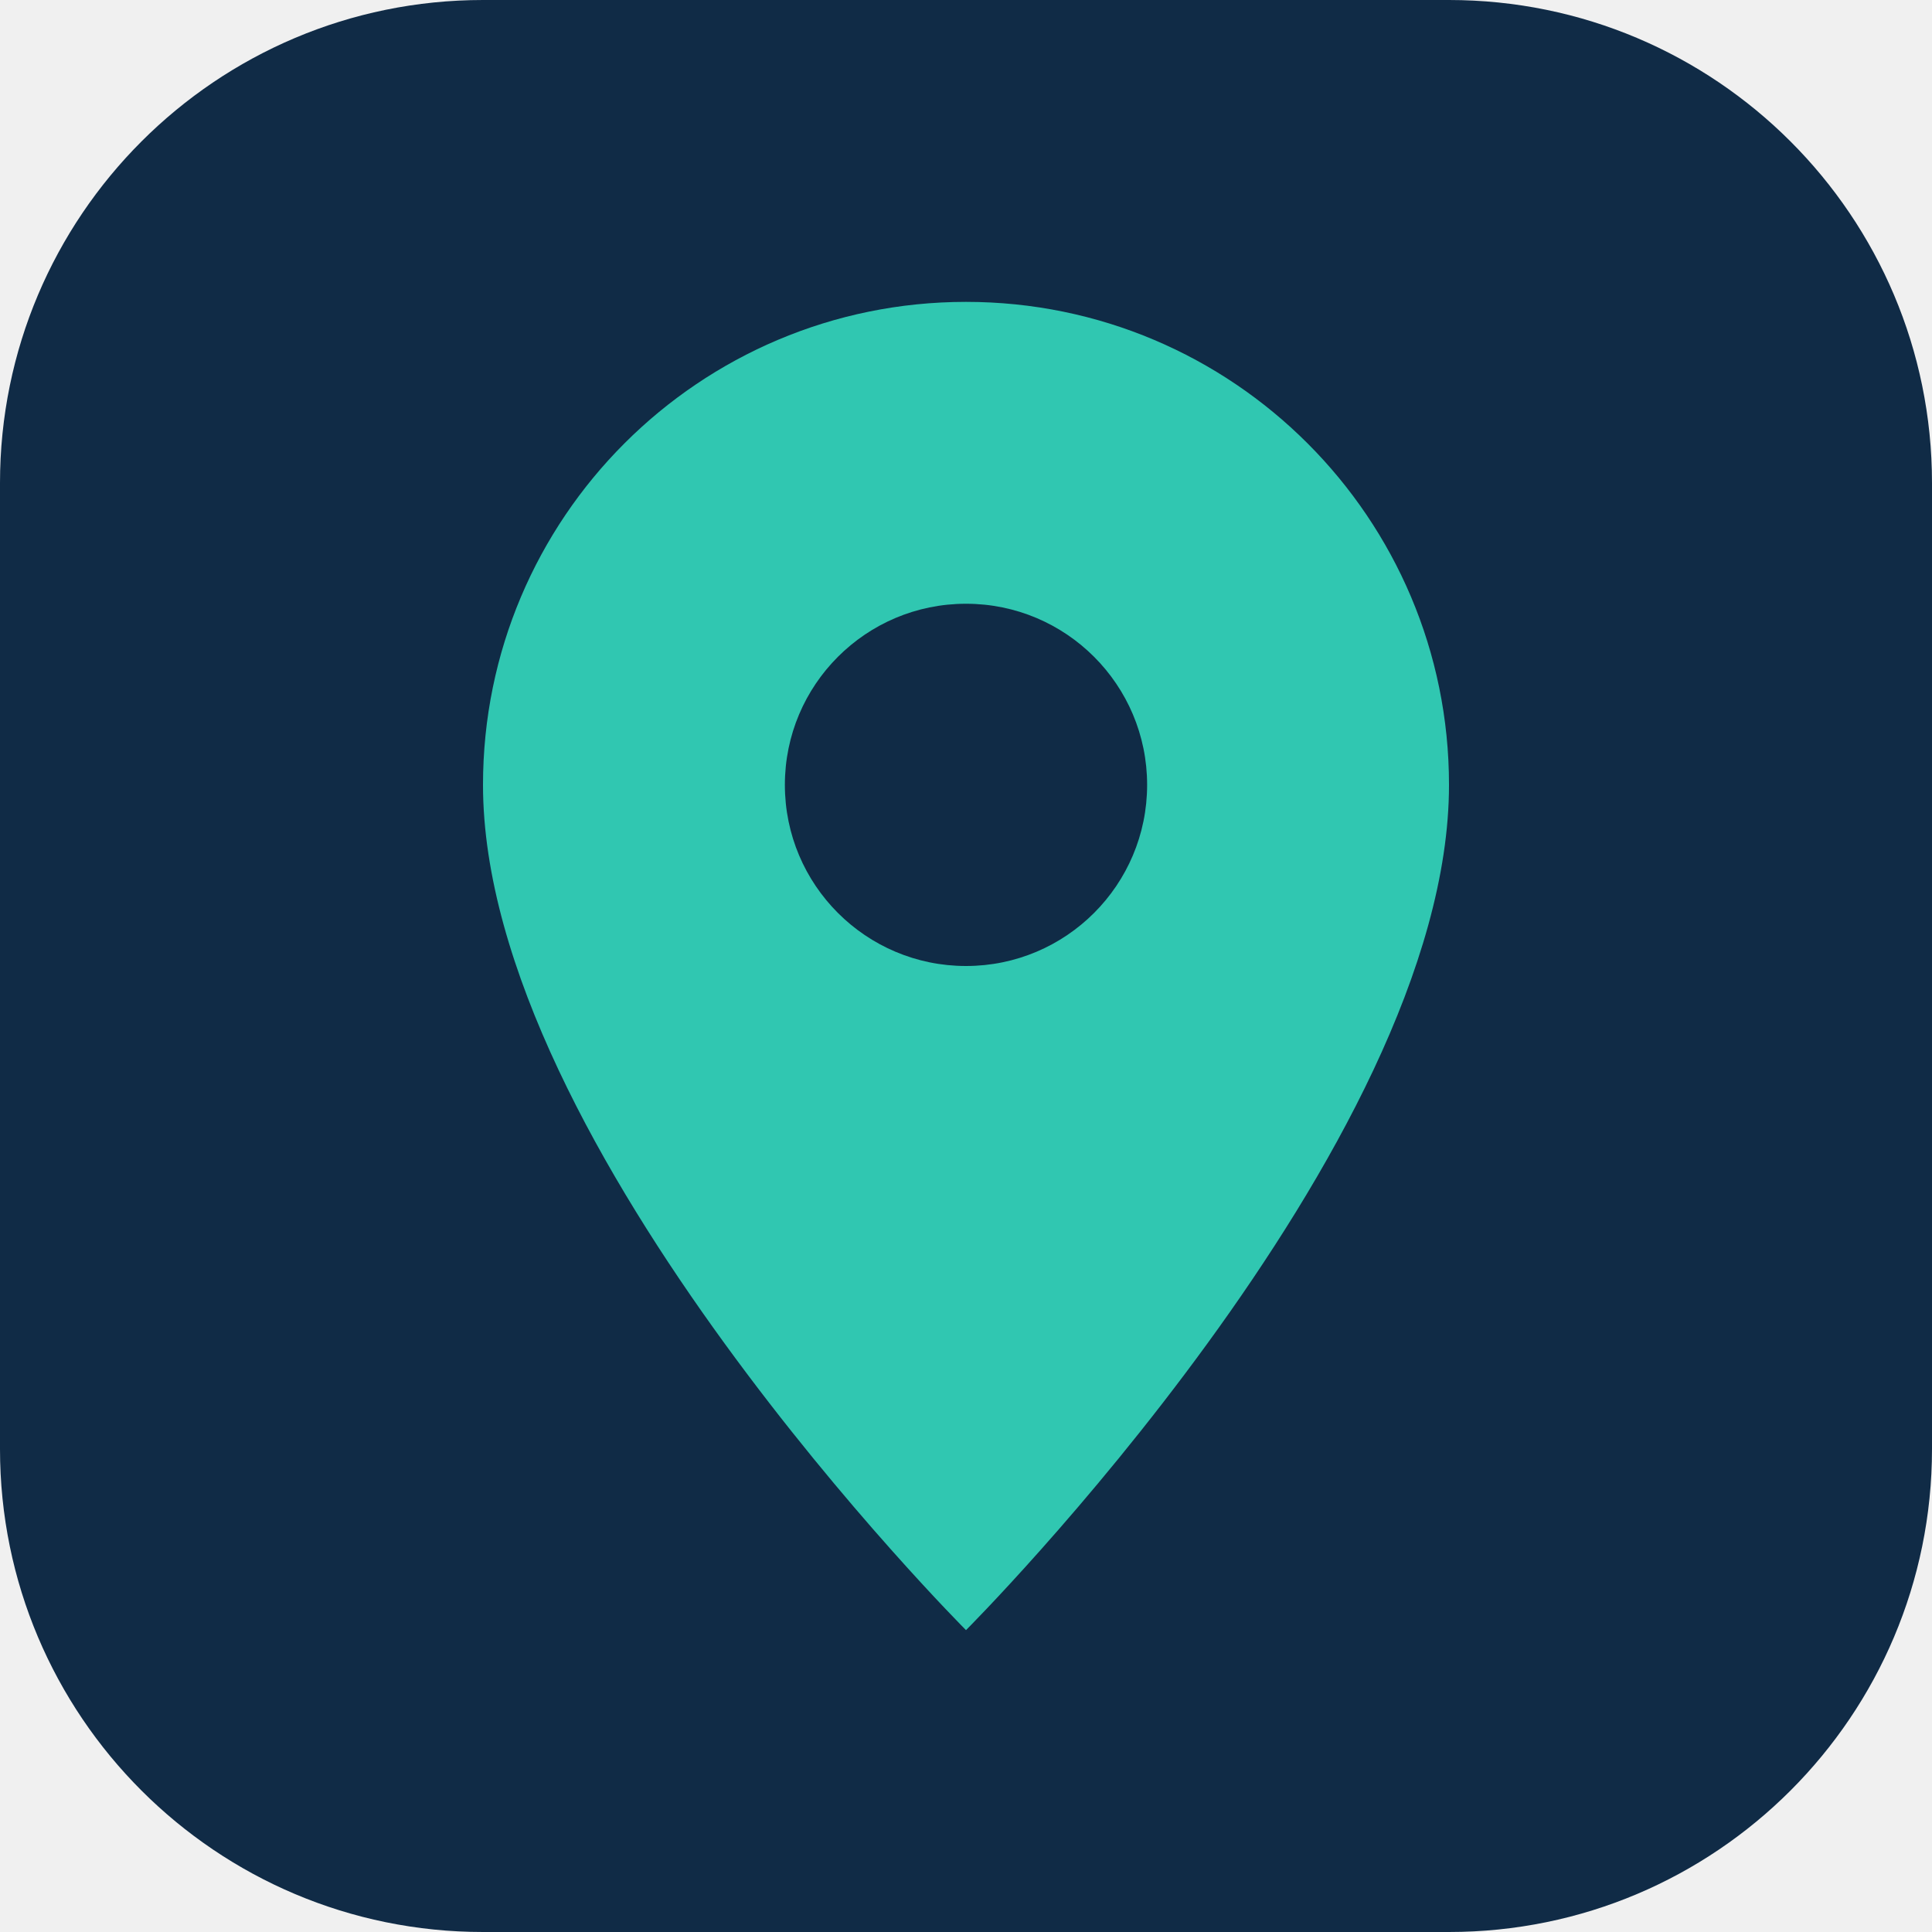
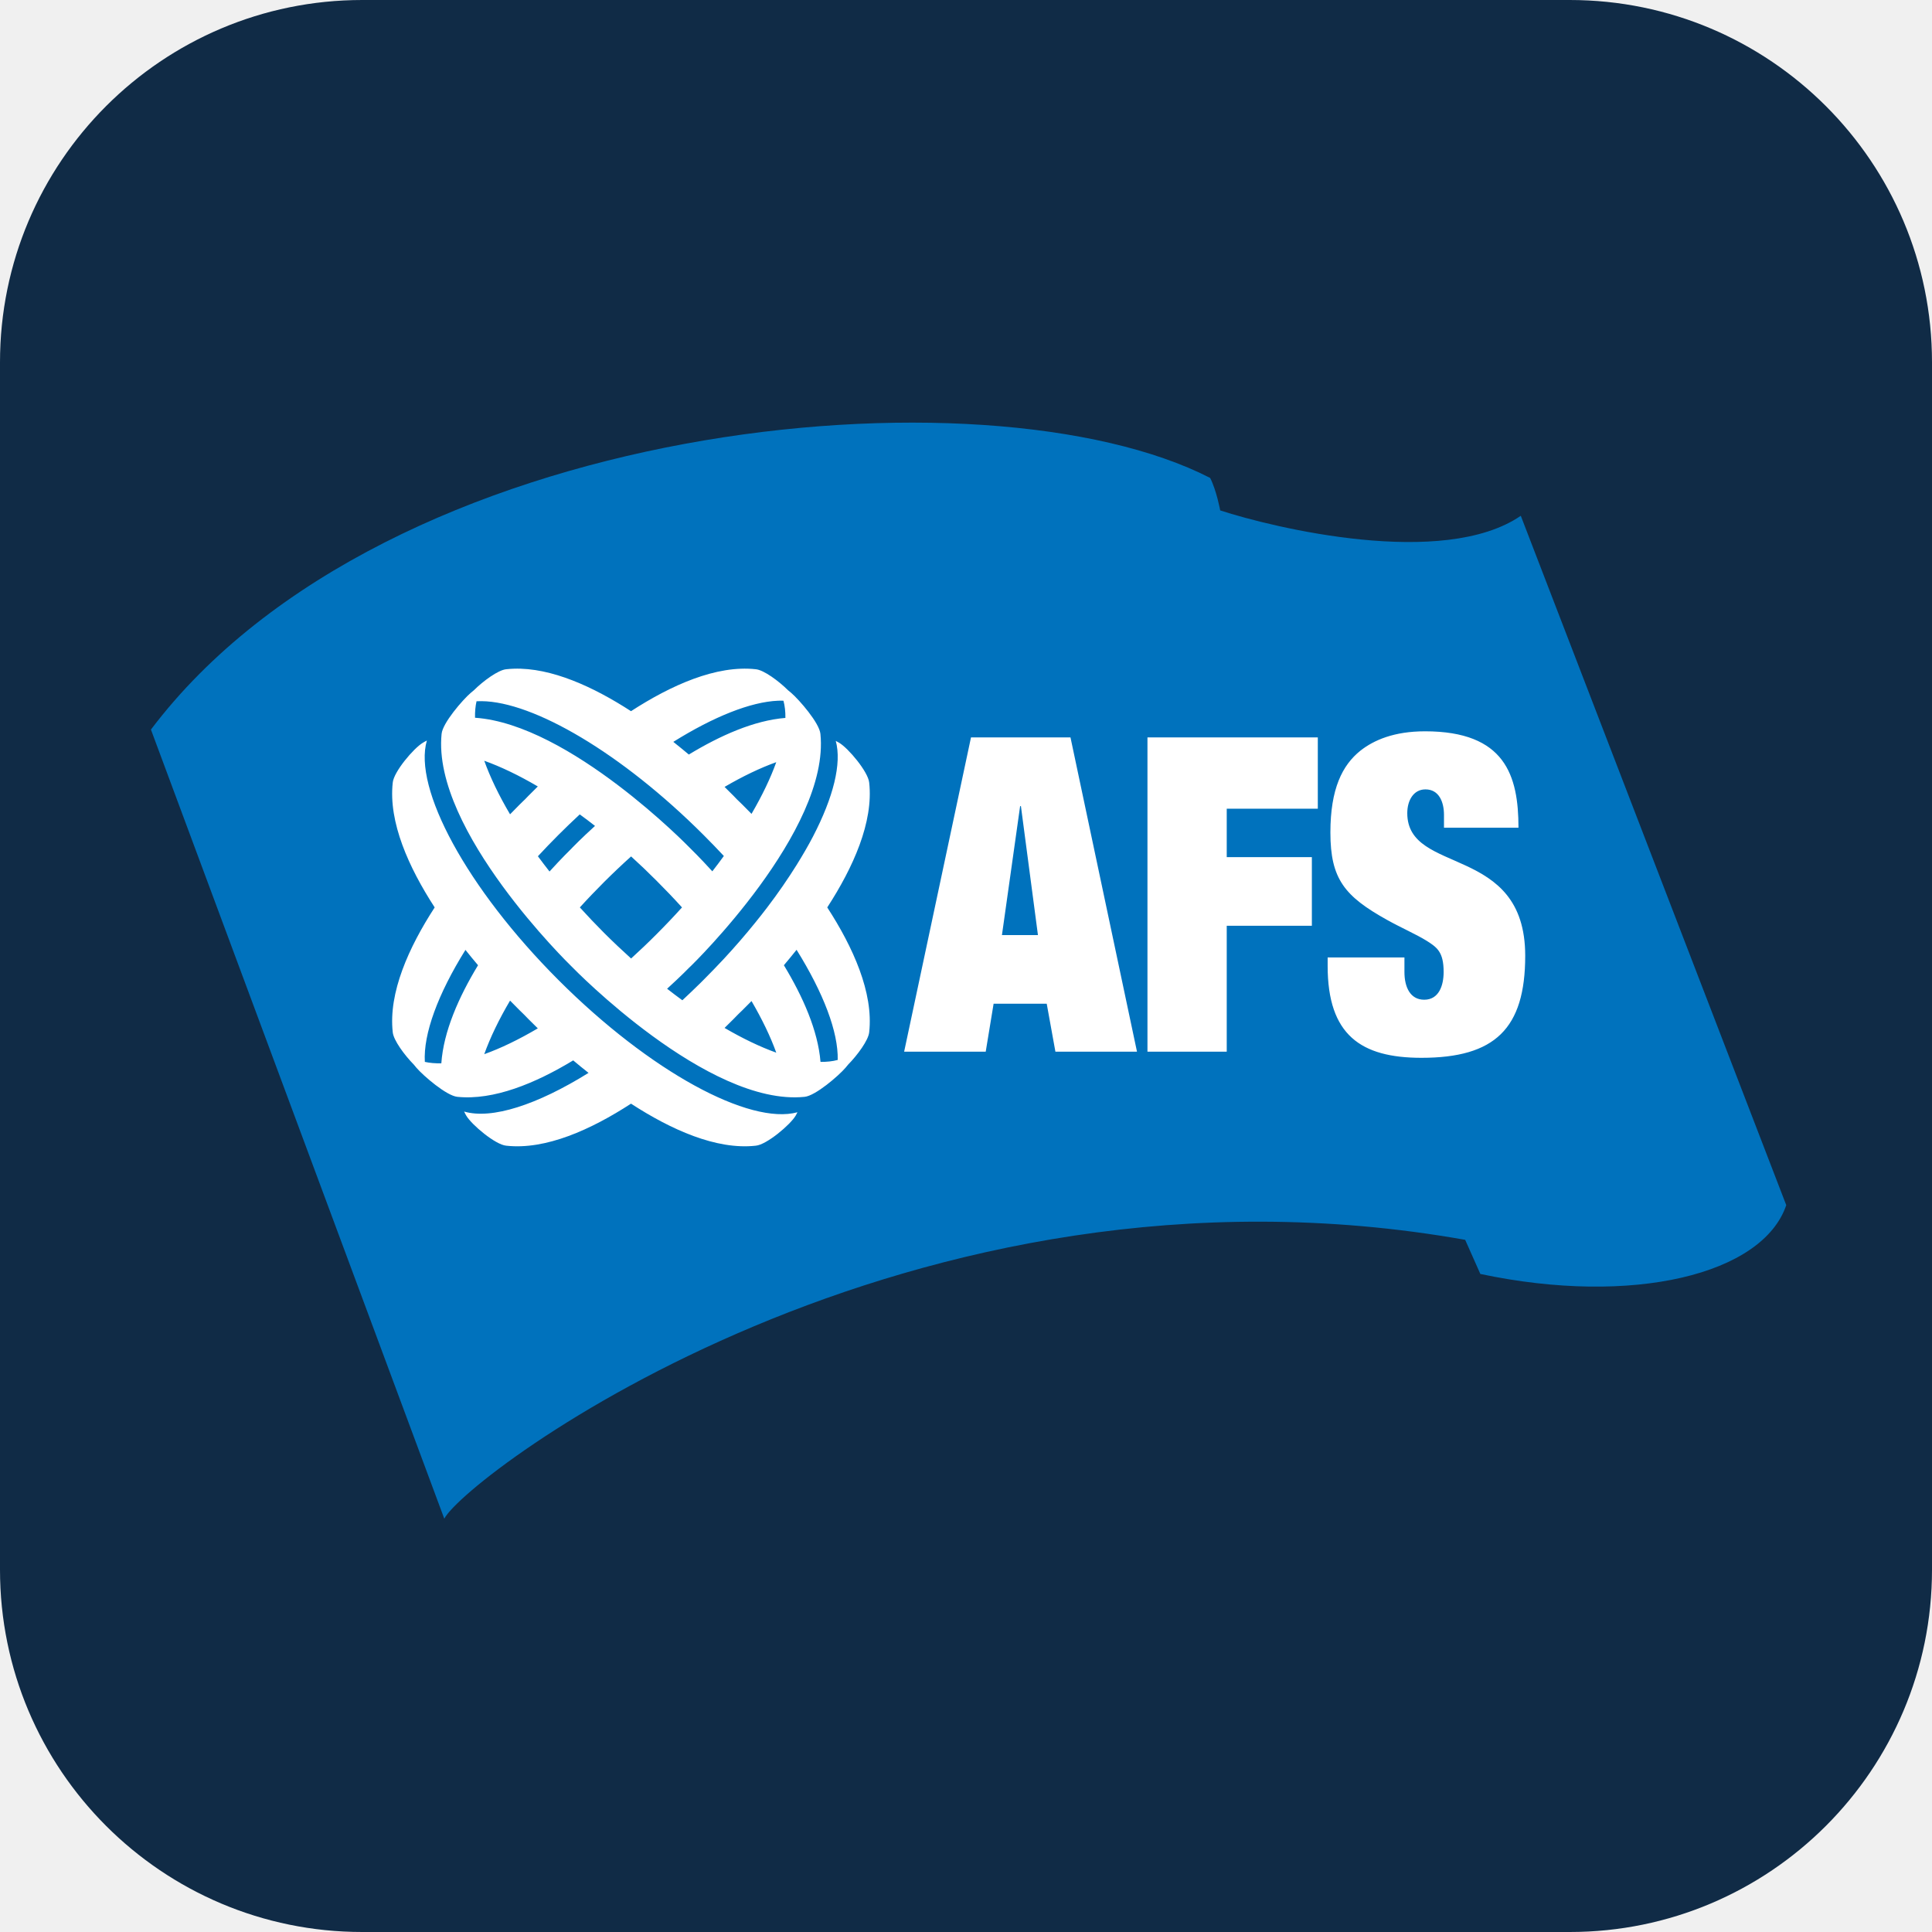
- <svg xmlns="http://www.w3.org/2000/svg" viewBox="0 0 32 32">
-   <rect width="32" height="32" rx="8" fill="#102b46" />
-   <path d="M16 5a8 8 0 0 0-8 8c0 6 8 14 8 14s8-8 8-14a8 8 0 0 0-8-8Z" fill="#30c7b1" />
-   <circle cx="16" cy="13" r="3" fill="#102b46" />
+ <svg xmlns="http://www.w3.org/2000/svg" viewBox="0 0 64 64">
+   <rect width="64" height="64" rx="12" fill="#102b46" />
+   <g transform="translate(5 14) scale(.094)">
+     <defs id="defs4453" />
+     <g transform="translate(-61.85106,-339.2296)" id="layer1">
+       <path d="M 435.121,358.718 C 356.207,318.213 144.784,337.636 61.851,447.399 L 165.232,725.495 c 7.677,-14.993 163.526,-133.123 359.768,-98.274 l 5.344,12.025 c 53.694,11.377 99.528,0.188 107.805,-24.252 L 544.598,372.06 c -27.261,18.692 -87.002,4.278 -105.931,-1.895 0,0 -1.289,-7.043 -3.546,-11.447" id="path964" style="fill:#0072bd;fill-opacity:1;fill-rule:nonzero;stroke:none" />
+       <path d="m 189.689,425.95 c -0.885,0.03 -1.755,0.091 -2.625,0.188 -2.808,0.251 -8.107,4.121 -11.438,7.438 -0.383,0.293 -0.731,0.579 -1.094,0.906 -2.836,2.445 -9.902,10.613 -10.25,14.438 -3.476,34.068 45.531,81.688 45.531,81.688 l 0.688,0.688 c 0,0 47.627,49.008 81.688,45.531 3.825,-0.355 11.985,-7.401 14.438,-10.25 0.32,-0.362 0.6,-0.725 0.906,-1.094 3.295,-3.358 7.173,-8.609 7.438,-11.438 1.54,-13.913 -5.648,-29.896 -14.781,-43.969 9.134,-14.087 16.321,-30.042 14.781,-43.969 -0.348,-3.825 -7.368,-12.154 -10.594,-14.062 -0.376,-0.23 -0.783,-0.454 -1.188,-0.656 2.167,7.928 -0.845,19.876 -8,33.656 -1.7,3.274 -3.667,6.638 -5.812,10.094 -3.038,4.856 -6.477,9.866 -10.344,14.938 -1.372,1.811 -2.804,3.619 -4.281,5.438 -3.414,4.222 -7.092,8.473 -11,12.688 -2.278,2.459 -4.669,4.898 -7.094,7.344 l -1.188,1.188 c -2.104,2.076 -4.233,4.098 -6.344,6.062 -1.784,-1.31 -3.571,-2.648 -5.375,-4.062 4.884,-4.445 7.781,-7.438 7.781,-7.438 l 0.719,-0.688 c 0,0 49.015,-47.62 45.531,-81.688 -0.348,-3.825 -7.446,-11.992 -10.281,-14.438 -0.362,-0.327 -0.718,-0.614 -1.094,-0.906 -3.344,-3.316 -8.592,-7.187 -11.406,-7.438 -13.92,-1.54 -29.889,5.655 -43.969,14.781 -13.2,-8.556 -28.074,-15.413 -41.344,-14.969 z m 93.156,11.281 c 0.644,-0.028 1.292,-0.015 1.906,0 0.495,1.825 0.722,3.854 0.688,6.062 -11.029,0.885 -22.982,6.204 -34.031,12.906 -1.735,-1.456 -3.56,-2.95 -5.469,-4.469 14.265,-8.902 27.245,-14.085 36.906,-14.5 z m -104.5,0.156 c 18.277,0.149 49.372,18.278 78.312,47.219 2.424,2.431 4.816,4.884 7.094,7.344 -1.303,1.797 -2.655,3.602 -4.062,5.406 -4.452,-4.884 -7.438,-7.781 -7.438,-7.781 l -0.719,-0.719 c 0,0 -42.111,-43.333 -75.469,-45.625 -0.049,-2.09 0.127,-4.036 0.531,-5.812 0.562,-0.033 1.16,-0.036 1.75,-0.031 z m 332.5,10.625 c -10.889,0 -18.013,3.092 -22.75,6.812 -6.41,5.121 -10.594,13.489 -10.594,28.844 0,16.435 5.031,22.508 20.094,30.875 5.03,2.794 10.043,4.961 13.812,7.281 3.623,2.32 6,3.866 6,11 0,4.807 -1.688,9.781 -6.844,9.781 -4.884,0 -6.969,-4.361 -6.969,-9.781 l 0,-5.125 -27.062,0 0,2.969 c 0,24.363 11.702,32.406 33.062,32.406 25.819,0 36.562,-10.219 36.562,-35.969 0,-39.544 -41.562,-28.221 -41.562,-50.25 0,-4.501 2.212,-8.375 6.406,-8.375 4.73,0 6.531,4.346 6.531,9 l 0,4.5 26.25,0 c 0,-18.455 -4.743,-33.969 -32.938,-33.969 z m -160,2.156 -23.562,110.75 28.75,0 2.781,-16.906 18.719,0 3.062,16.906 28.75,0 -23.438,-110.75 -35.062,0 z m 62.188,0 0,110.75 27.938,0 0,-44.375 30,0 0,-24.188 -30,0 0,-17.062 32.094,0 0,-25.125 -60.031,0 z m -253.938,1.094 c -0.481,0.23 -0.946,0.51 -1.406,0.781 -3.24,1.909 -10.284,10.238 -10.625,14.062 -1.547,13.927 5.641,29.882 14.781,43.969 -9.141,14.073 -16.328,30.056 -14.781,43.969 0.258,2.829 4.135,8.079 7.438,11.438 0.3,0.369 0.593,0.731 0.906,1.094 2.452,2.849 10.627,9.895 14.438,10.25 12.77,1.303 27.457,-4.755 40.812,-12.844 1.707,1.442 3.518,2.908 5.406,4.406 -18.086,11.258 -34.097,16.474 -43.844,13.625 0.23,0.481 0.478,0.978 0.75,1.438 1.902,3.219 10.262,10.259 14.094,10.594 13.913,1.554 29.889,-5.672 43.969,-14.812 14.08,9.141 30.049,16.366 43.969,14.812 3.818,-0.334 12.161,-7.375 14.062,-10.594 0.223,-0.39 0.43,-0.783 0.625,-1.188 -16.86,4.591 -51.858,-14.24 -84.156,-46.531 -32.479,-32.479 -51.342,-67.727 -46.438,-84.469 z m 20.219,7.125 c 5.831,2.09 12.208,5.14 18.875,9.062 -2.884,2.808 -4.531,4.562 -4.531,4.562 l -0.719,0.688 c 0,0 -1.731,1.664 -4.531,4.562 -3.943,-6.667 -6.997,-13.044 -9.094,-18.875 z m 102.906,0.5 c -2.02,5.643 -4.971,11.788 -8.719,18.219 -2.724,-2.808 -4.406,-4.406 -4.406,-4.406 l -0.719,-0.688 c 0,0 -1.56,-1.682 -4.375,-4.406 6.43,-3.755 12.576,-6.698 18.219,-8.719 z m 85.938,15.5 0.281,0 6,45.438 -12.688,0 6.406,-45.438 z m -155.188,2.906 c 1.79,1.303 3.585,2.641 5.375,4.062 -4.919,4.473 -7.844,7.5 -7.844,7.5 l -0.688,0.719 c 0,0 -3.013,2.911 -7.5,7.844 -1.407,-1.811 -2.784,-3.591 -4.094,-5.375 2.355,-2.543 4.797,-5.079 7.312,-7.594 2.473,-2.459 4.95,-4.857 7.438,-7.156 z m 18.094,14.812 c 2.982,2.703 5.959,5.546 8.906,8.5 3.142,3.142 6.168,6.292 9.031,9.469 -2.863,3.177 -5.889,6.358 -9.031,9.5 -2.947,2.961 -5.917,5.783 -8.906,8.5 -3.191,-2.877 -6.375,-5.889 -9.531,-9.031 -2.961,-2.975 -5.814,-5.973 -8.531,-8.969 2.717,-2.996 5.57,-5.97 8.531,-8.938 3.156,-3.149 6.34,-6.161 9.531,-9.031 z m 58.312,32.906 c 9.489,15.23 14.737,28.996 14.5,38.812 -1.818,0.502 -3.861,0.708 -6.062,0.688 -0.899,-11.029 -6.204,-22.999 -12.906,-34.062 1.449,-1.714 2.943,-3.522 4.469,-5.438 z m -116.688,0.031 c 1.498,1.895 2.988,3.699 4.438,5.406 -6.821,11.238 -12.171,23.395 -12.938,34.562 -2.097,0.056 -4.036,-0.11 -5.812,-0.5 -0.571,-9.823 4.601,-23.898 14.312,-39.469 z m 15.719,17.875 c 2.801,2.891 4.531,4.531 4.531,4.531 l 0.719,0.719 c 0,0 1.64,1.731 4.531,4.531 -6.667,3.922 -13.037,7.018 -18.875,9.094 2.09,-5.824 5.164,-12.222 9.094,-18.875 z m 85.094,0.156 c 3.748,6.437 6.698,12.544 8.719,18.188 -5.643,-2.027 -11.788,-4.964 -18.219,-8.719 2.815,-2.724 4.375,-4.375 4.375,-4.375 l 0.719,-0.719 c 0,0 1.682,-1.574 4.406,-4.375 z" id="path968" style="fill:#ffffff;fill-opacity:1;fill-rule:evenodd;stroke:none" />
+     </g>
+   </g>
</svg>
